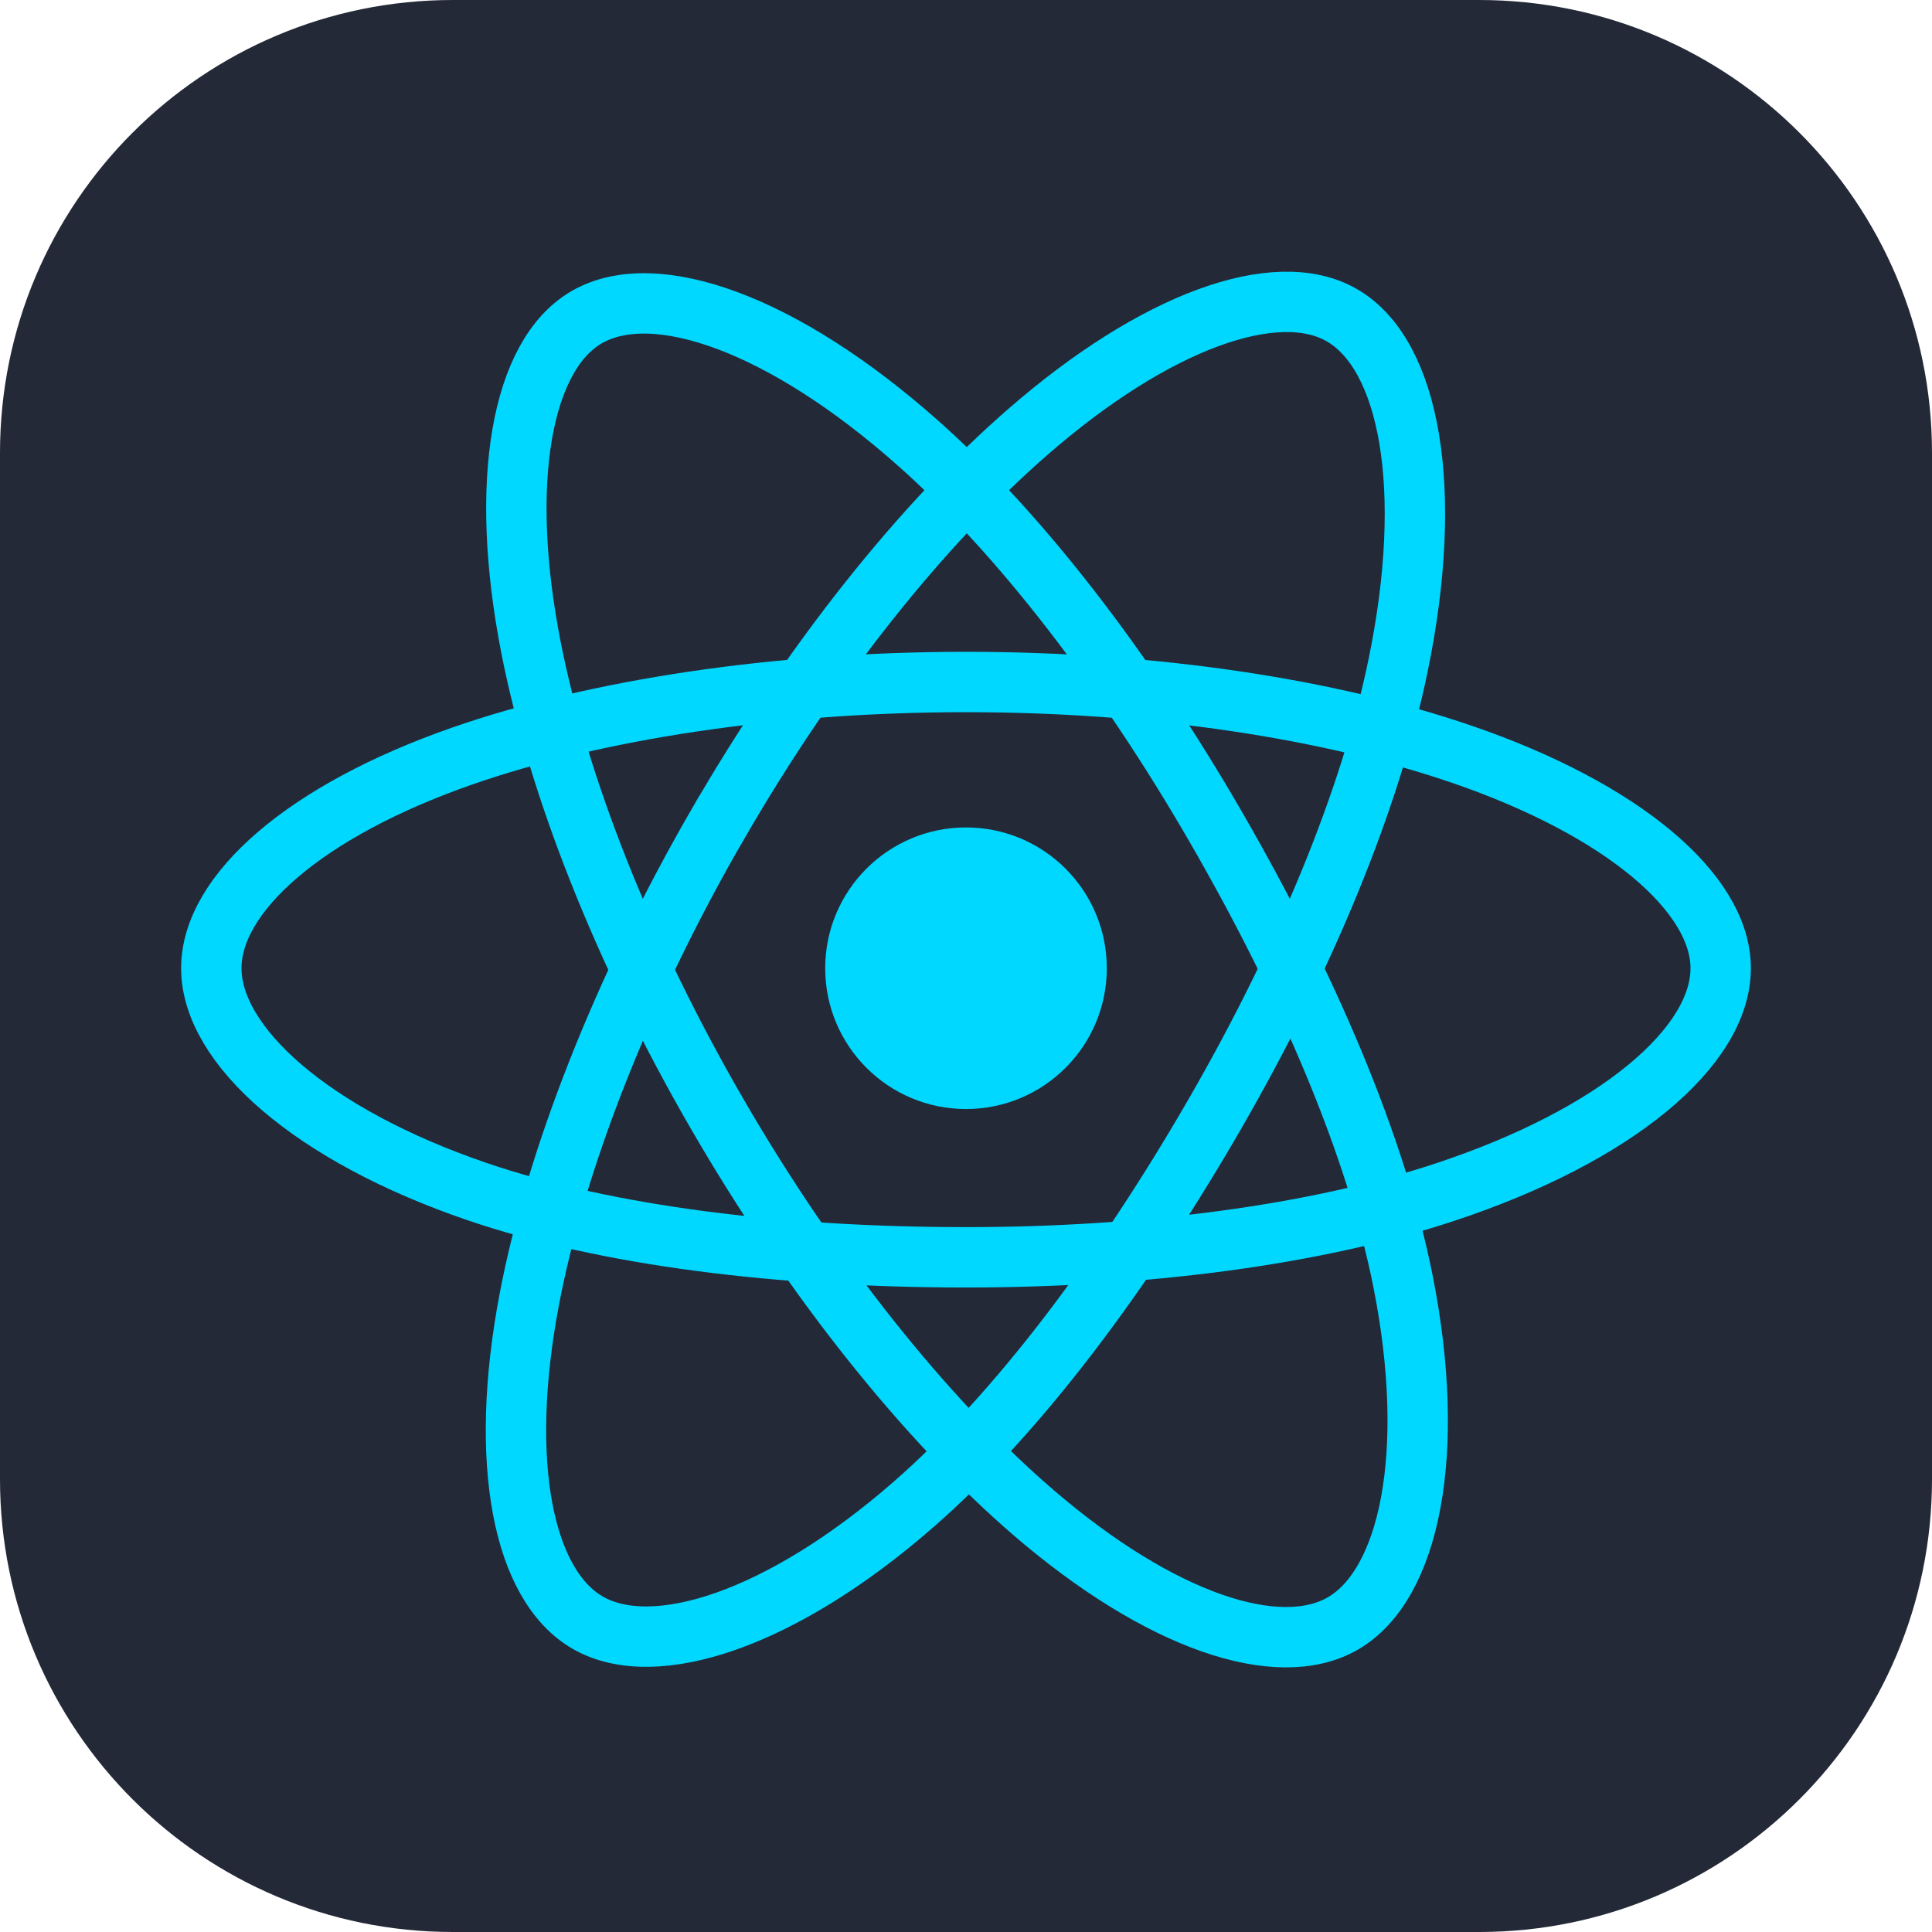
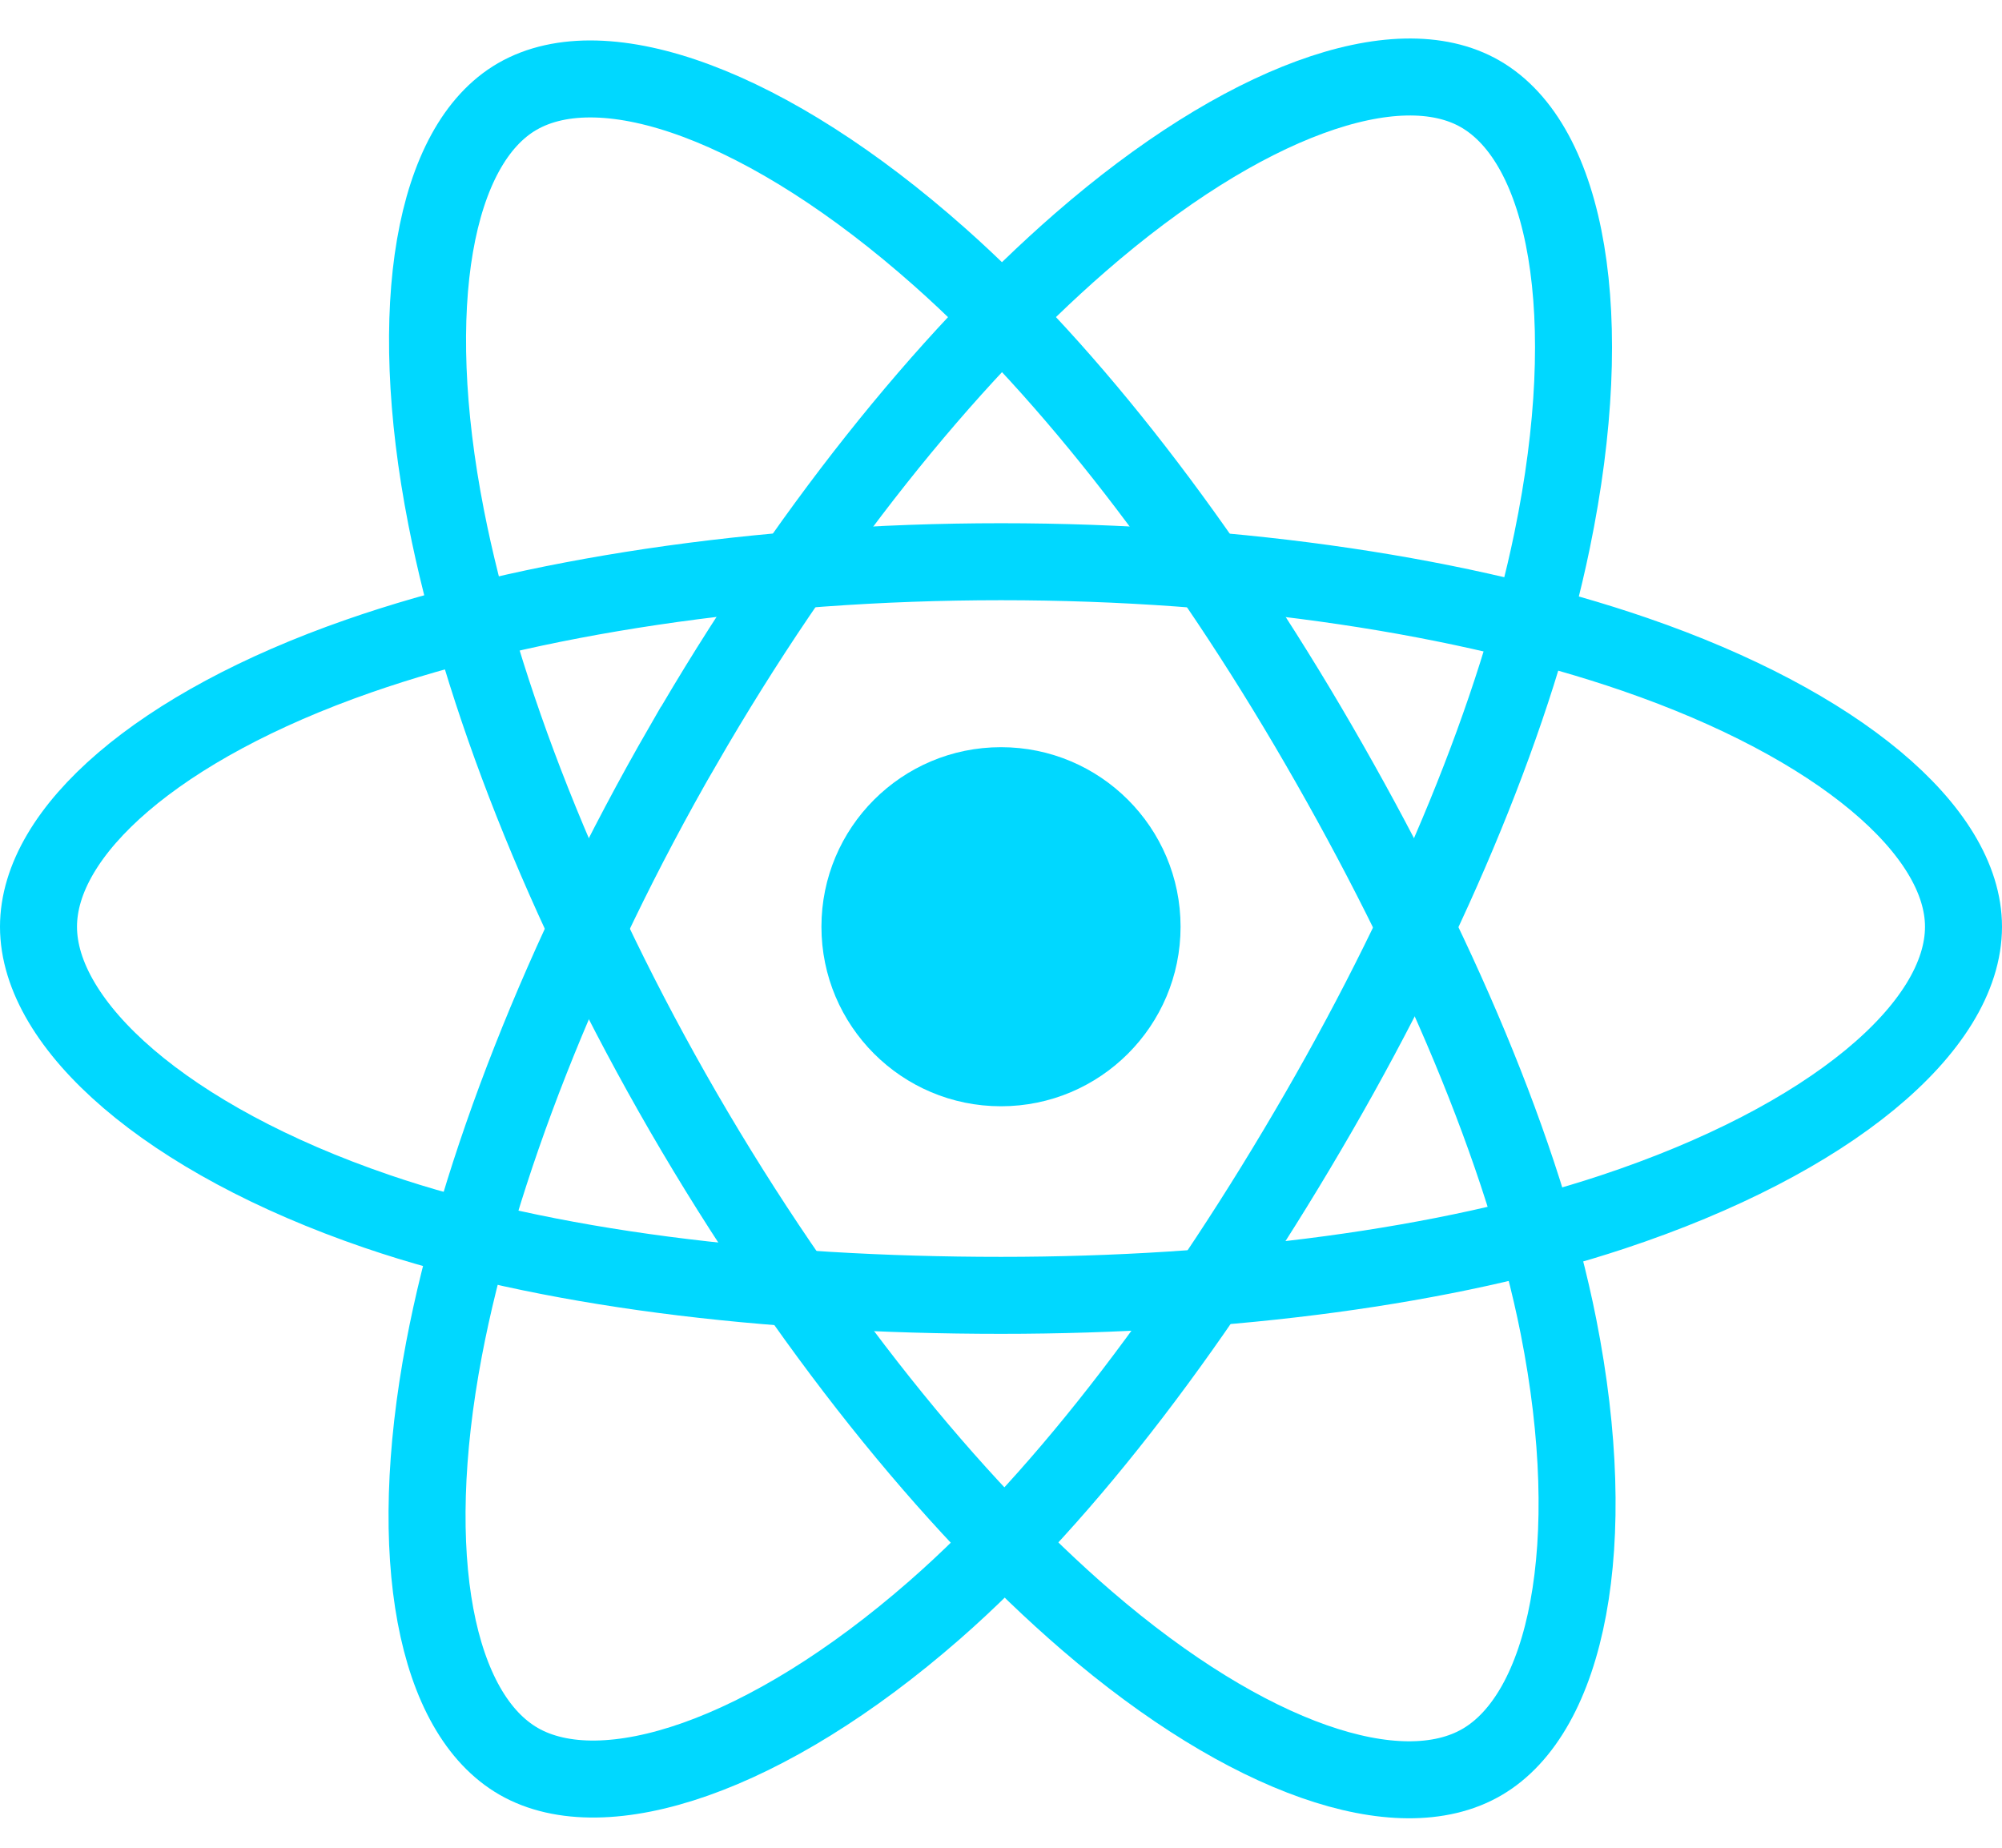
- <svg xmlns="http://www.w3.org/2000/svg" width="32" height="32" viewBox="0 0 32 32" fill="none">
-   <path d="M24.5 0H7.5C3.358 0 0 3.358 0 7.5V24.5C0 28.642 3.358 32 7.5 32H24.5C28.642 32 32 28.642 32 24.5V7.5C32 3.358 28.642 0 24.5 0Z" fill="#242938" />
-   <path d="M16 18.369C17.288 18.369 18.332 17.325 18.332 16.037C18.332 14.749 17.288 13.705 16 13.705C14.712 13.705 13.668 14.749 13.668 16.037C13.668 17.325 14.712 18.369 16 18.369Z" fill="#00D8FF" />
-   <path d="M16 11.296C19.131 11.296 22.04 11.745 24.233 12.5C26.875 13.41 28.5 14.789 28.5 16.037C28.5 17.338 26.778 18.803 23.941 19.743C21.795 20.454 18.972 20.825 16 20.825C12.953 20.825 10.067 20.477 7.898 19.735C5.153 18.797 3.5 17.314 3.5 16.037C3.5 14.799 5.051 13.43 7.657 12.522C9.858 11.755 12.838 11.296 16 11.296H16Z" stroke="#00D8FF" />
-   <path d="M11.873 13.68C13.437 10.967 15.279 8.672 17.029 7.15C19.137 5.315 21.143 4.597 22.224 5.22C23.352 5.87 23.761 8.094 23.157 11.021C22.702 13.235 21.613 15.866 20.128 18.44C18.605 21.08 16.862 23.406 15.136 24.914C12.952 26.823 10.841 27.514 9.735 26.877C8.662 26.258 8.252 24.231 8.767 21.52C9.202 19.23 10.293 16.419 11.872 13.68H11.873Z" stroke="#00D8FF" />
-   <path d="M11.877 18.447C10.308 15.738 9.24 12.995 8.794 10.719C8.257 7.976 8.637 5.879 9.717 5.254C10.844 4.602 12.974 5.358 15.209 7.343C16.899 8.843 18.635 11.101 20.124 13.673C21.651 16.31 22.795 18.982 23.24 21.23C23.803 24.076 23.347 26.25 22.243 26.889C21.171 27.51 19.209 26.853 17.118 25.053C15.351 23.533 13.461 21.183 11.877 18.447Z" stroke="#00D8FF" />
+ <svg xmlns="http://www.w3.org/2000/svg" width="26" height="24" viewBox="0 0 26 24" fill="none">
+   <path d="M13 14.369C14.288 14.369 15.332 13.325 15.332 12.037C15.332 10.749 14.288 9.705 13 9.705C11.712 9.705 10.668 10.749 10.668 12.037C10.668 13.325 11.712 14.369 13 14.369Z" fill="#00D8FF" />
+   <path d="M13 7.296C16.131 7.296 19.04 7.745 21.233 8.5C23.875 9.41 25.5 10.789 25.5 12.037C25.5 13.338 23.778 14.803 20.941 15.743C18.795 16.454 15.972 16.825 13 16.825C9.953 16.825 7.067 16.477 4.898 15.735C2.153 14.797 0.5 13.313 0.5 12.037C0.5 10.799 2.051 9.43 4.657 8.522C6.858 7.755 9.838 7.296 13 7.296H13Z" stroke="#00D8FF" />
+   <path d="M8.873 9.68C10.437 6.968 12.279 4.672 14.029 3.15C16.137 1.315 18.143 0.597 19.224 1.22C20.352 1.87 20.761 4.094 20.157 7.021C19.702 9.235 18.613 11.866 17.128 14.44C15.605 17.08 13.862 19.406 12.136 20.914C9.952 22.823 7.841 23.514 6.735 22.877C5.662 22.258 5.252 20.231 5.767 17.52C6.202 15.23 7.293 12.419 8.872 9.68H8.873Z" stroke="#00D8FF" />
+   <path d="M8.876 14.447C7.308 11.738 6.24 8.995 5.794 6.719C5.257 3.976 5.637 1.879 6.717 1.254C7.844 0.602 9.974 1.358 12.209 3.343C13.899 4.843 15.635 7.1 17.124 9.673C18.651 12.31 19.795 14.982 20.24 17.23C20.803 20.076 20.347 22.25 19.243 22.889C18.171 23.51 16.209 22.853 14.118 21.053C12.351 19.533 10.461 17.183 8.876 14.447Z" stroke="#00D8FF" />
</svg>
